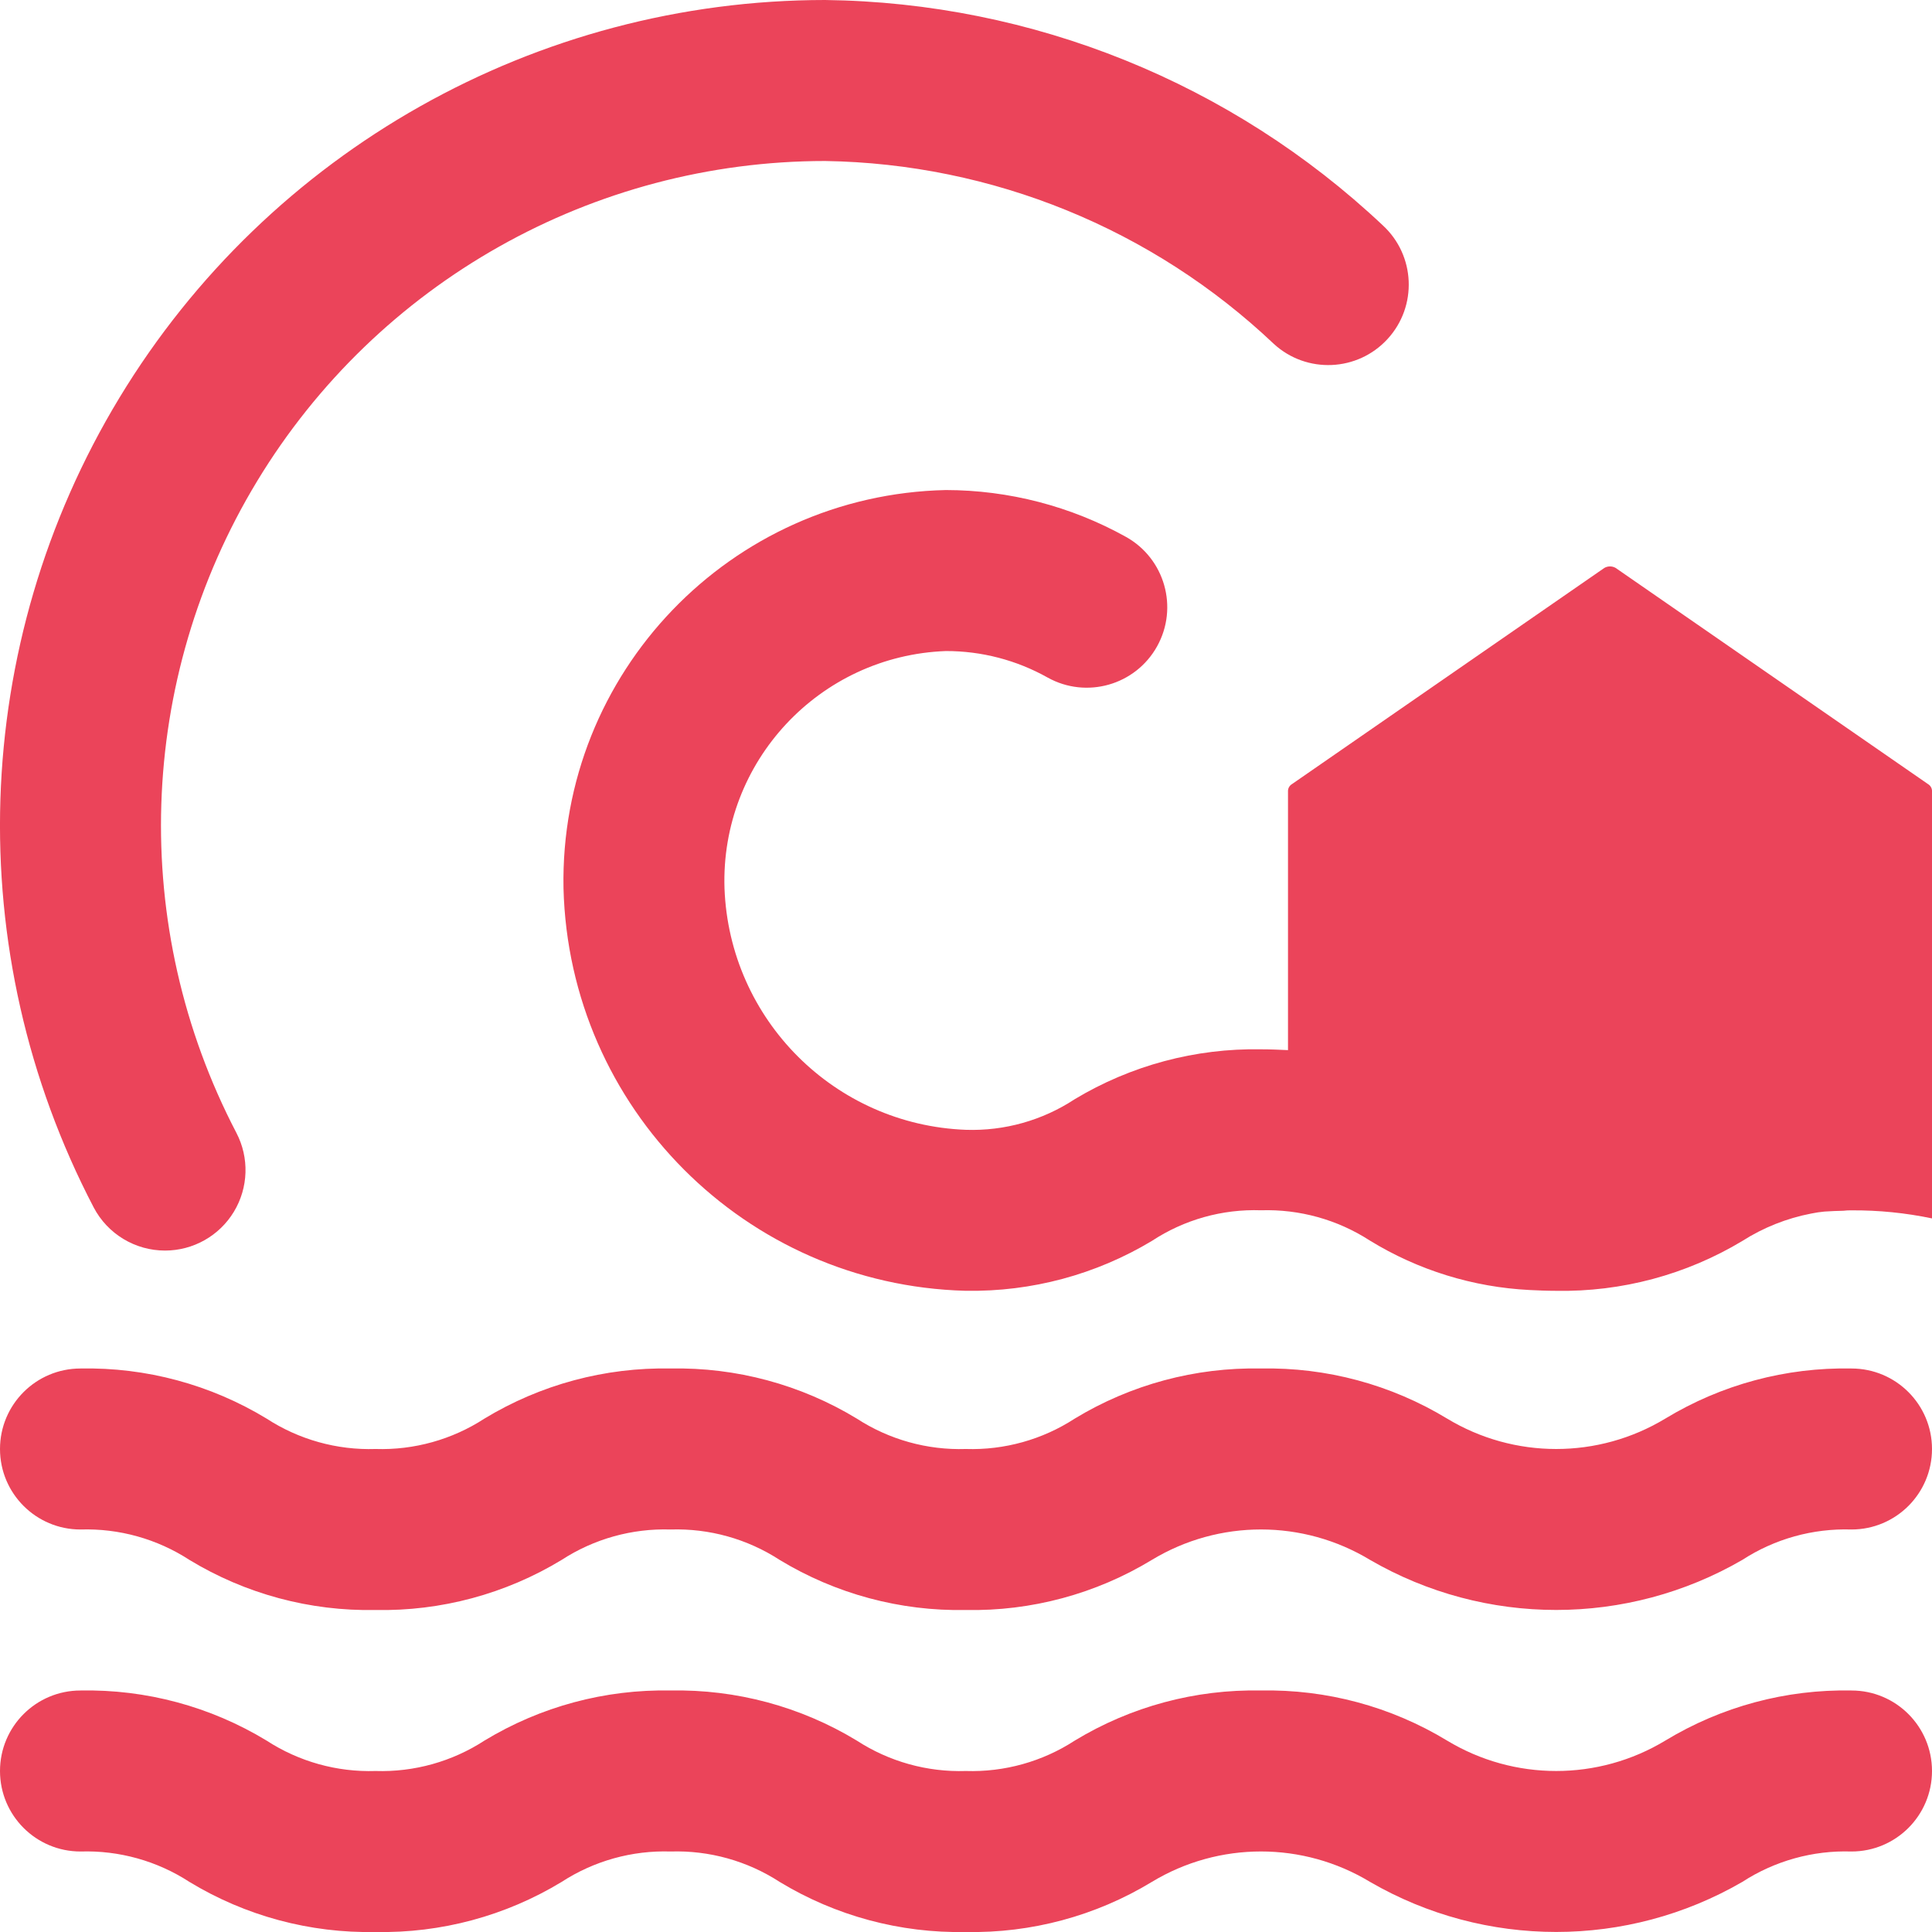
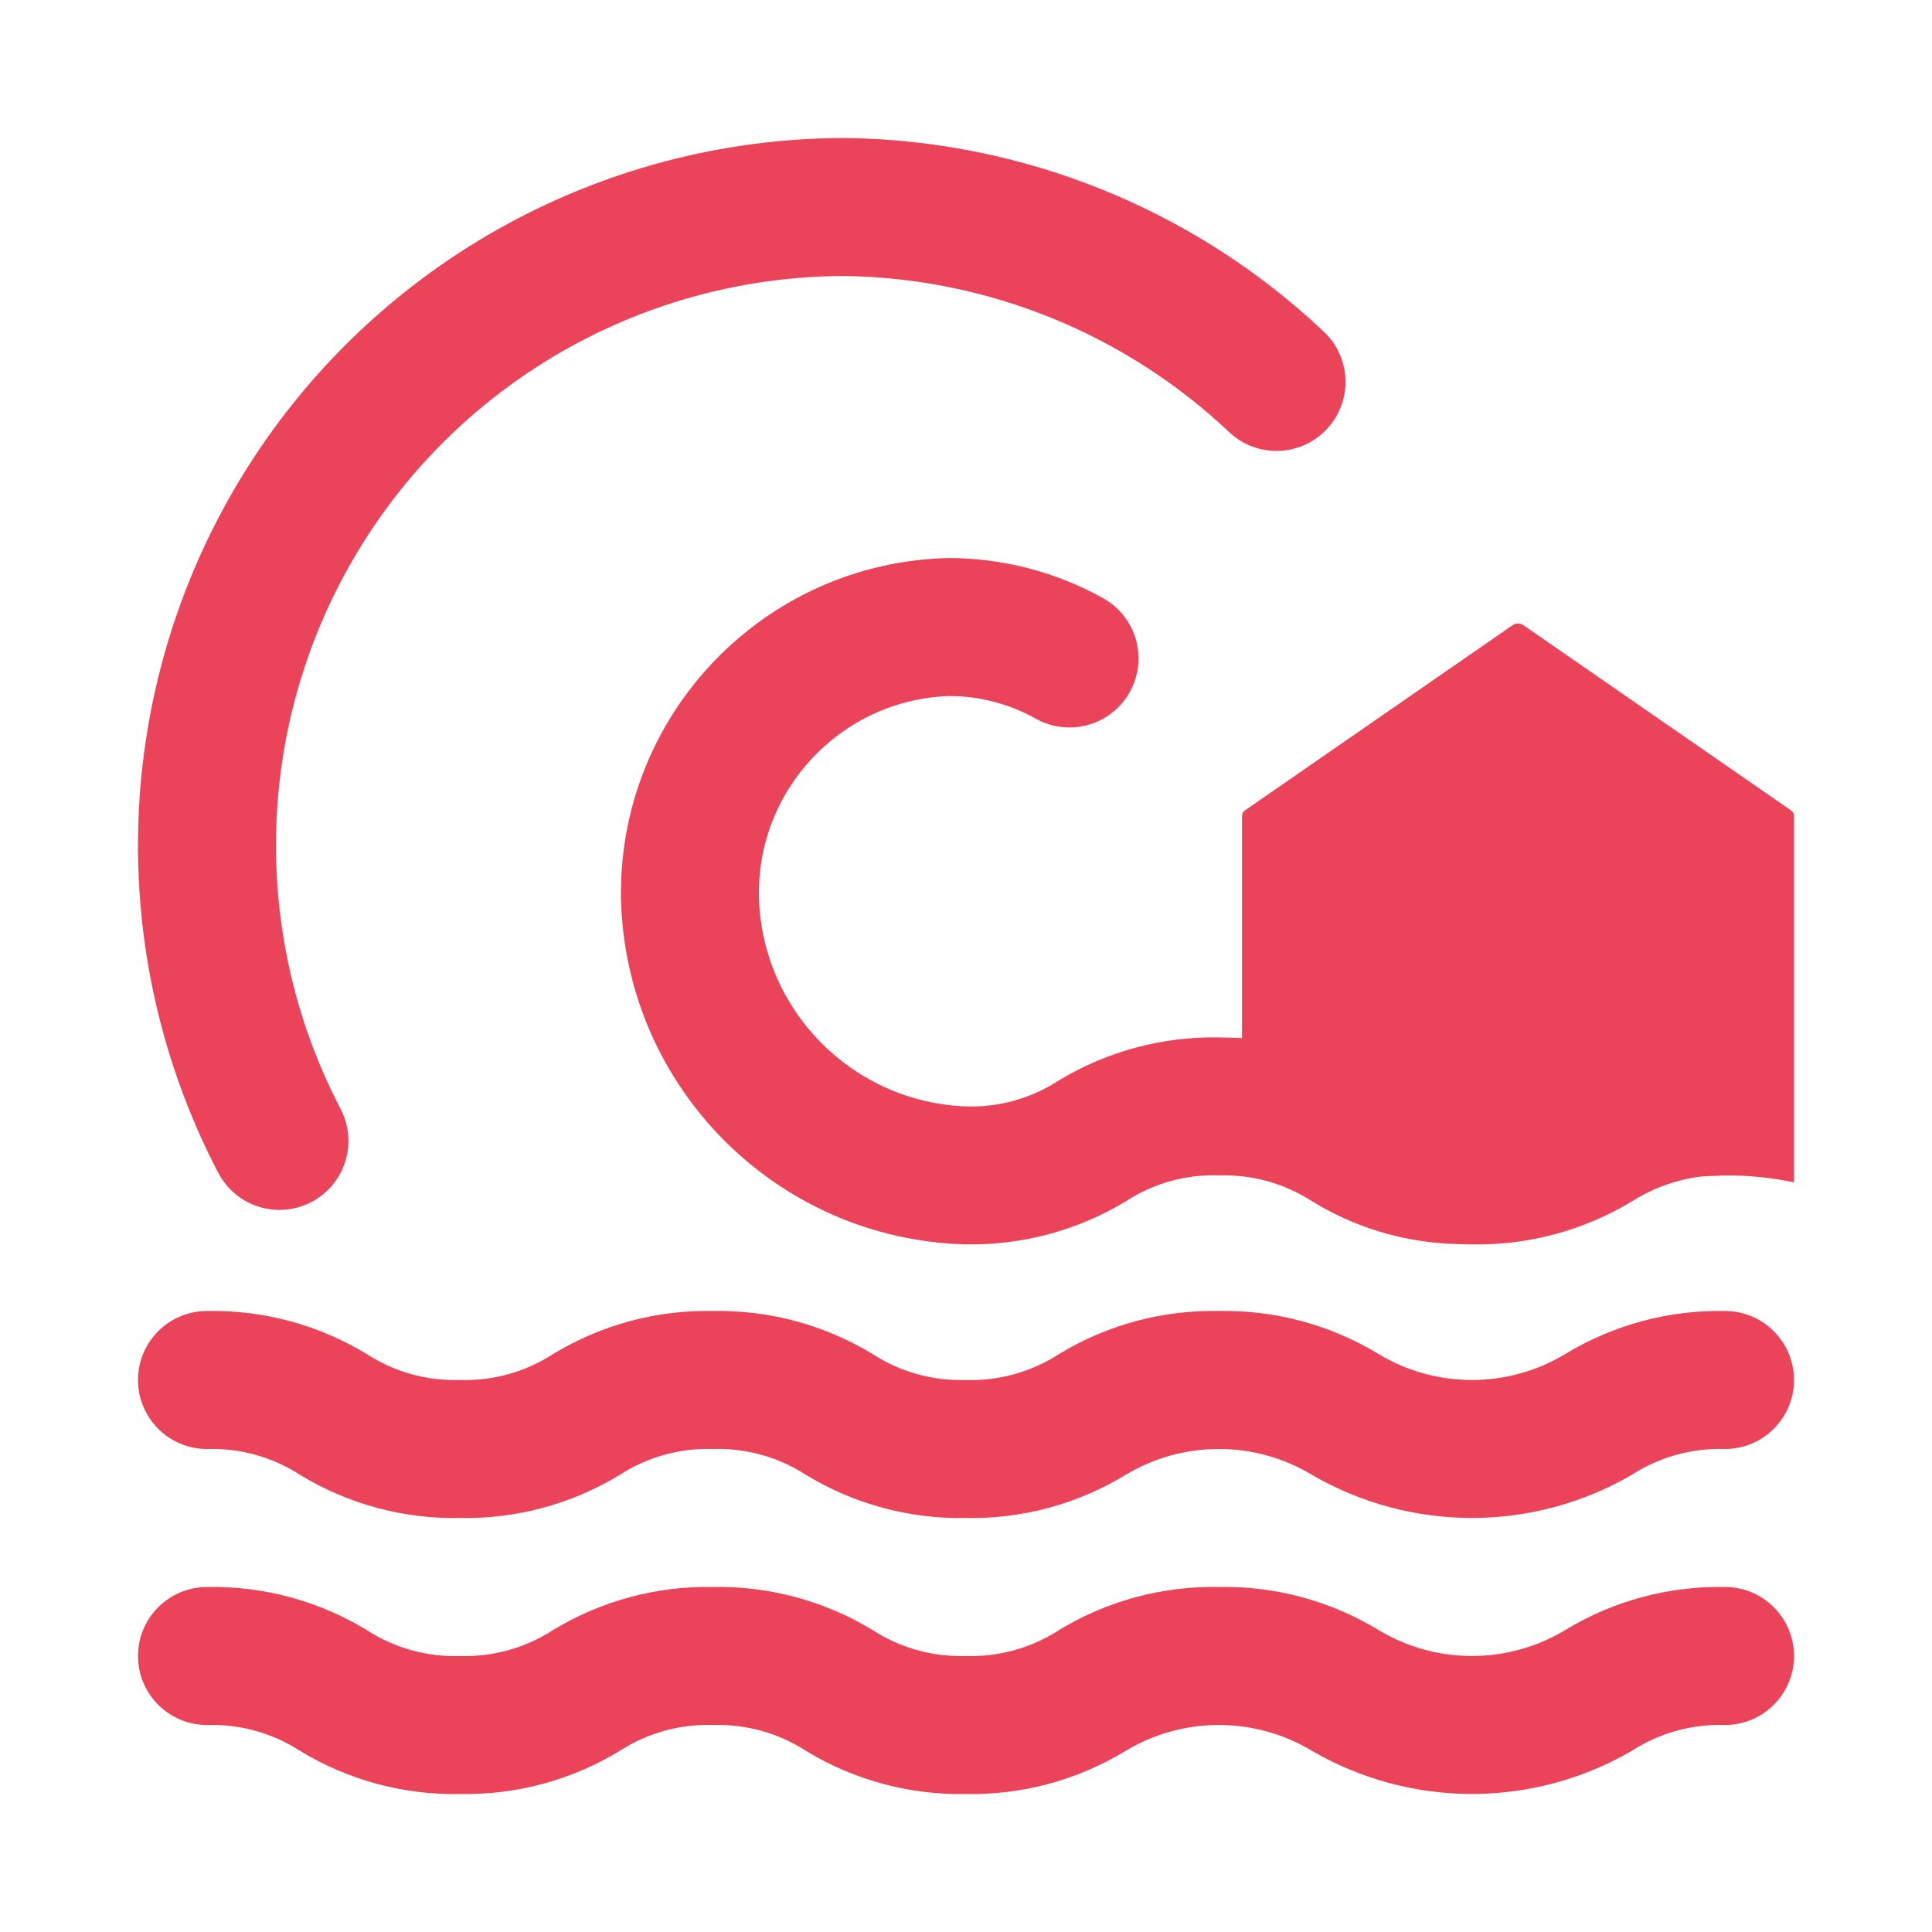
- <svg xmlns="http://www.w3.org/2000/svg" id="svg8" version="1.1" viewBox="0 0 48 48">
-   <defs id="defs12" />
-   <g style="fill:#eb445a;fill-opacity:1" id="g6" data-name="Layer 2" fill="#418fde">
-     <path id="path2" style="fill:#eb445a;fill-opacity:1" d="M47.9 19.48l-7.76-5.37a.28.28 0 0 0-.28 0l-7.76 5.37a.204.204 0 0 0-.1.16v6.45c-.21-.01-.44-.02-.67-.02a8.674 8.674 0 0 0-4.63 1.24 4.637 4.637 0 0 1-2.703.76 6.237 6.237 0 0 1-5.997-6 5.714 5.714 0 0 1 5.5-5.895 5.142 5.142 0 0 1 2.527.658 2 2 0 1 0 1.946-3.495 9.223 9.223 0 0 0-4.473-1.163A9.714 9.714 0 0 0 14 22.07a10.262 10.262 0 0 0 9.979 9.999H24.006a8.674 8.674 0 0 0 4.614-1.24 4.638 4.638 0 0 1 2.71-.76 4.702 4.702 0 0 1 2.7.75A8.391 8.391 0 0 0 38 32.05c.21.01.43.02.66.02a8.673 8.673 0 0 0 4.63-1.24 4.907 4.907 0 0 1 1.71-.68 2.905 2.905 0 0 1 .328-.049c.154-.009.307-.018.472-.02a1.272 1.272 0 0 1 .2-.01 9.43 9.43 0 0 1 2 .2V19.64a.204.204 0 0 0-.1-.16zM46 42a8.59 8.59 0 0 0-4.625 1.244 5.241 5.241 0 0 1-5.423 0A8.59 8.59 0 0 0 31.326 42a8.581 8.581 0 0 0-4.623 1.244 4.692 4.692 0 0 1-2.708.756 4.696 4.696 0 0 1-2.709-.756A8.59 8.59 0 0 0 16.661 42a8.588 8.588 0 0 0-4.624 1.244A4.692 4.692 0 0 1 9.33 44a4.69 4.69 0 0 1-2.706-.755A8.577 8.577 0 0 0 2 42a2 2 0 0 0 0 4 4.691 4.691 0 0 1 2.707.756A8.58 8.58 0 0 0 9.329 48a8.588 8.588 0 0 0 4.624-1.244A4.692 4.692 0 0 1 16.661 46a4.696 4.696 0 0 1 2.71.756A8.59 8.59 0 0 0 23.994 48a8.583 8.583 0 0 0 4.624-1.245 5.236 5.236 0 0 1 5.42 0 9.22 9.22 0 0 0 9.25 0A4.702 4.702 0 0 1 46 46a2 2 0 0 0 0-4zM46 34a8.59 8.59 0 0 0-4.625 1.244 5.241 5.241 0 0 1-5.423 0A8.59 8.59 0 0 0 31.326 34a8.581 8.581 0 0 0-4.623 1.244 4.692 4.692 0 0 1-2.708.756 4.696 4.696 0 0 1-2.709-.756A8.59 8.59 0 0 0 16.661 34a8.588 8.588 0 0 0-4.624 1.244A4.692 4.692 0 0 1 9.33 36a4.69 4.69 0 0 1-2.706-.755A8.577 8.577 0 0 0 2 34a2 2 0 0 0 0 4 4.691 4.691 0 0 1 2.707.756A8.58 8.58 0 0 0 9.329 40a8.588 8.588 0 0 0 4.624-1.244A4.692 4.692 0 0 1 16.661 38a4.696 4.696 0 0 1 2.71.756A8.59 8.59 0 0 0 23.994 40a8.583 8.583 0 0 0 4.624-1.245 5.236 5.236 0 0 1 5.42 0 9.22 9.22 0 0 0 9.25 0A4.702 4.702 0 0 1 46 38a2 2 0 0 0 0-4z" />
-     <path id="path4" style="fill:#eb445a;fill-opacity:1" d="M4.102 31.07a2 2 0 0 0 1.77-2.927A16.507 16.507 0 0 1 20.5 4a16.585 16.585 0 0 1 11.148 4.544 2 2 0 1 0 2.704-2.948A20.57 20.57 0 0 0 20.5 0 20.508 20.508 0 0 0 2.327 29.997a2.001 2.001 0 0 0 1.775 1.073z" />
+ <svg xmlns="http://www.w3.org/2000/svg" width="32" height="32" viewBox="-4 -4 56 56" fill="none">
+   <g>
+     <path d="M47.9 19.48l-7.76-5.37a.28.28 0 0 0-.28 0l-7.76 5.37a.204.204 0 0 0-.1.16v6.45c-.21-.01-.44-.02-.67-.02a8.674 8.674 0 0 0-4.63 1.24 4.637 4.637 0 0 1-2.703.76 6.237 6.237 0 0 1-5.997-6 5.714 5.714 0 0 1 5.5-5.895 5.142 5.142 0 0 1 2.527.658 2 2 0 1 0 1.946-3.495 9.223 9.223 0 0 0-4.473-1.163A9.714 9.714 0 0 0 14 22.07a10.262 10.262 0 0 0 9.979 9.999H24.006a8.674 8.674 0 0 0 4.614-1.24 4.638 4.638 0 0 1 2.71-.76 4.702 4.702 0 0 1 2.7.75A8.391 8.391 0 0 0 38 32.05c.21.01.43.02.66.02a8.673 8.673 0 0 0 4.63-1.24 4.907 4.907 0 0 1 1.71-.68 2.905 2.905 0 0 1 .328-.049c.154-.009.307-.018.472-.02a1.272 1.272 0 0 1 .2-.01 9.43 9.43 0 0 1 2 .2V19.64a.204.204 0 0 0-.1-.16zM46 42a8.59 8.59 0 0 0-4.625 1.244 5.241 5.241 0 0 1-5.423 0A8.59 8.59 0 0 0 31.326 42a8.581 8.581 0 0 0-4.623 1.244 4.692 4.692 0 0 1-2.708.756 4.696 4.696 0 0 1-2.709-.756A8.59 8.59 0 0 0 16.661 42a8.588 8.588 0 0 0-4.624 1.244A4.692 4.692 0 0 1 9.33 44a4.69 4.69 0 0 1-2.706-.755A8.577 8.577 0 0 0 2 42a2 2 0 0 0 0 4 4.691 4.691 0 0 1 2.707.756A8.58 8.58 0 0 0 9.329 48a8.588 8.588 0 0 0 4.624-1.244A4.692 4.692 0 0 1 16.661 46a4.696 4.696 0 0 1 2.71.756A8.59 8.59 0 0 0 23.994 48a8.583 8.583 0 0 0 4.624-1.245 5.236 5.236 0 0 1 5.42 0 9.22 9.22 0 0 0 9.25 0A4.702 4.702 0 0 1 46 46a2 2 0 0 0 0-4zM46 34a8.59 8.59 0 0 0-4.625 1.244 5.241 5.241 0 0 1-5.423 0A8.59 8.59 0 0 0 31.326 34a8.581 8.581 0 0 0-4.623 1.244 4.692 4.692 0 0 1-2.708.756 4.696 4.696 0 0 1-2.709-.756A8.59 8.59 0 0 0 16.661 34a8.588 8.588 0 0 0-4.624 1.244A4.692 4.692 0 0 1 9.33 36a4.69 4.69 0 0 1-2.706-.755A8.577 8.577 0 0 0 2 34a2 2 0 0 0 0 4 4.691 4.691 0 0 1 2.707.756A8.58 8.58 0 0 0 9.329 40a8.588 8.588 0 0 0 4.624-1.244A4.692 4.692 0 0 1 16.661 38a4.696 4.696 0 0 1 2.71.756A8.59 8.59 0 0 0 23.994 40a8.583 8.583 0 0 0 4.624-1.245 5.236 5.236 0 0 1 5.42 0 9.22 9.22 0 0 0 9.25 0A4.702 4.702 0 0 1 46 38a2 2 0 0 0 0-4z" fill="#EB445A" />
+     <path d="M4.102 31.07a2 2 0 0 0 1.77-2.927A16.507 16.507 0 0 1 20.5 4a16.585 16.585 0 0 1 11.148 4.544 2 2 0 1 0 2.704-2.948A20.57 20.57 0 0 0 20.5 0 20.508 20.508 0 0 0 2.327 29.997a2.001 2.001 0 0 0 1.775 1.073z" fill="#EB445A" />
  </g>
</svg>
